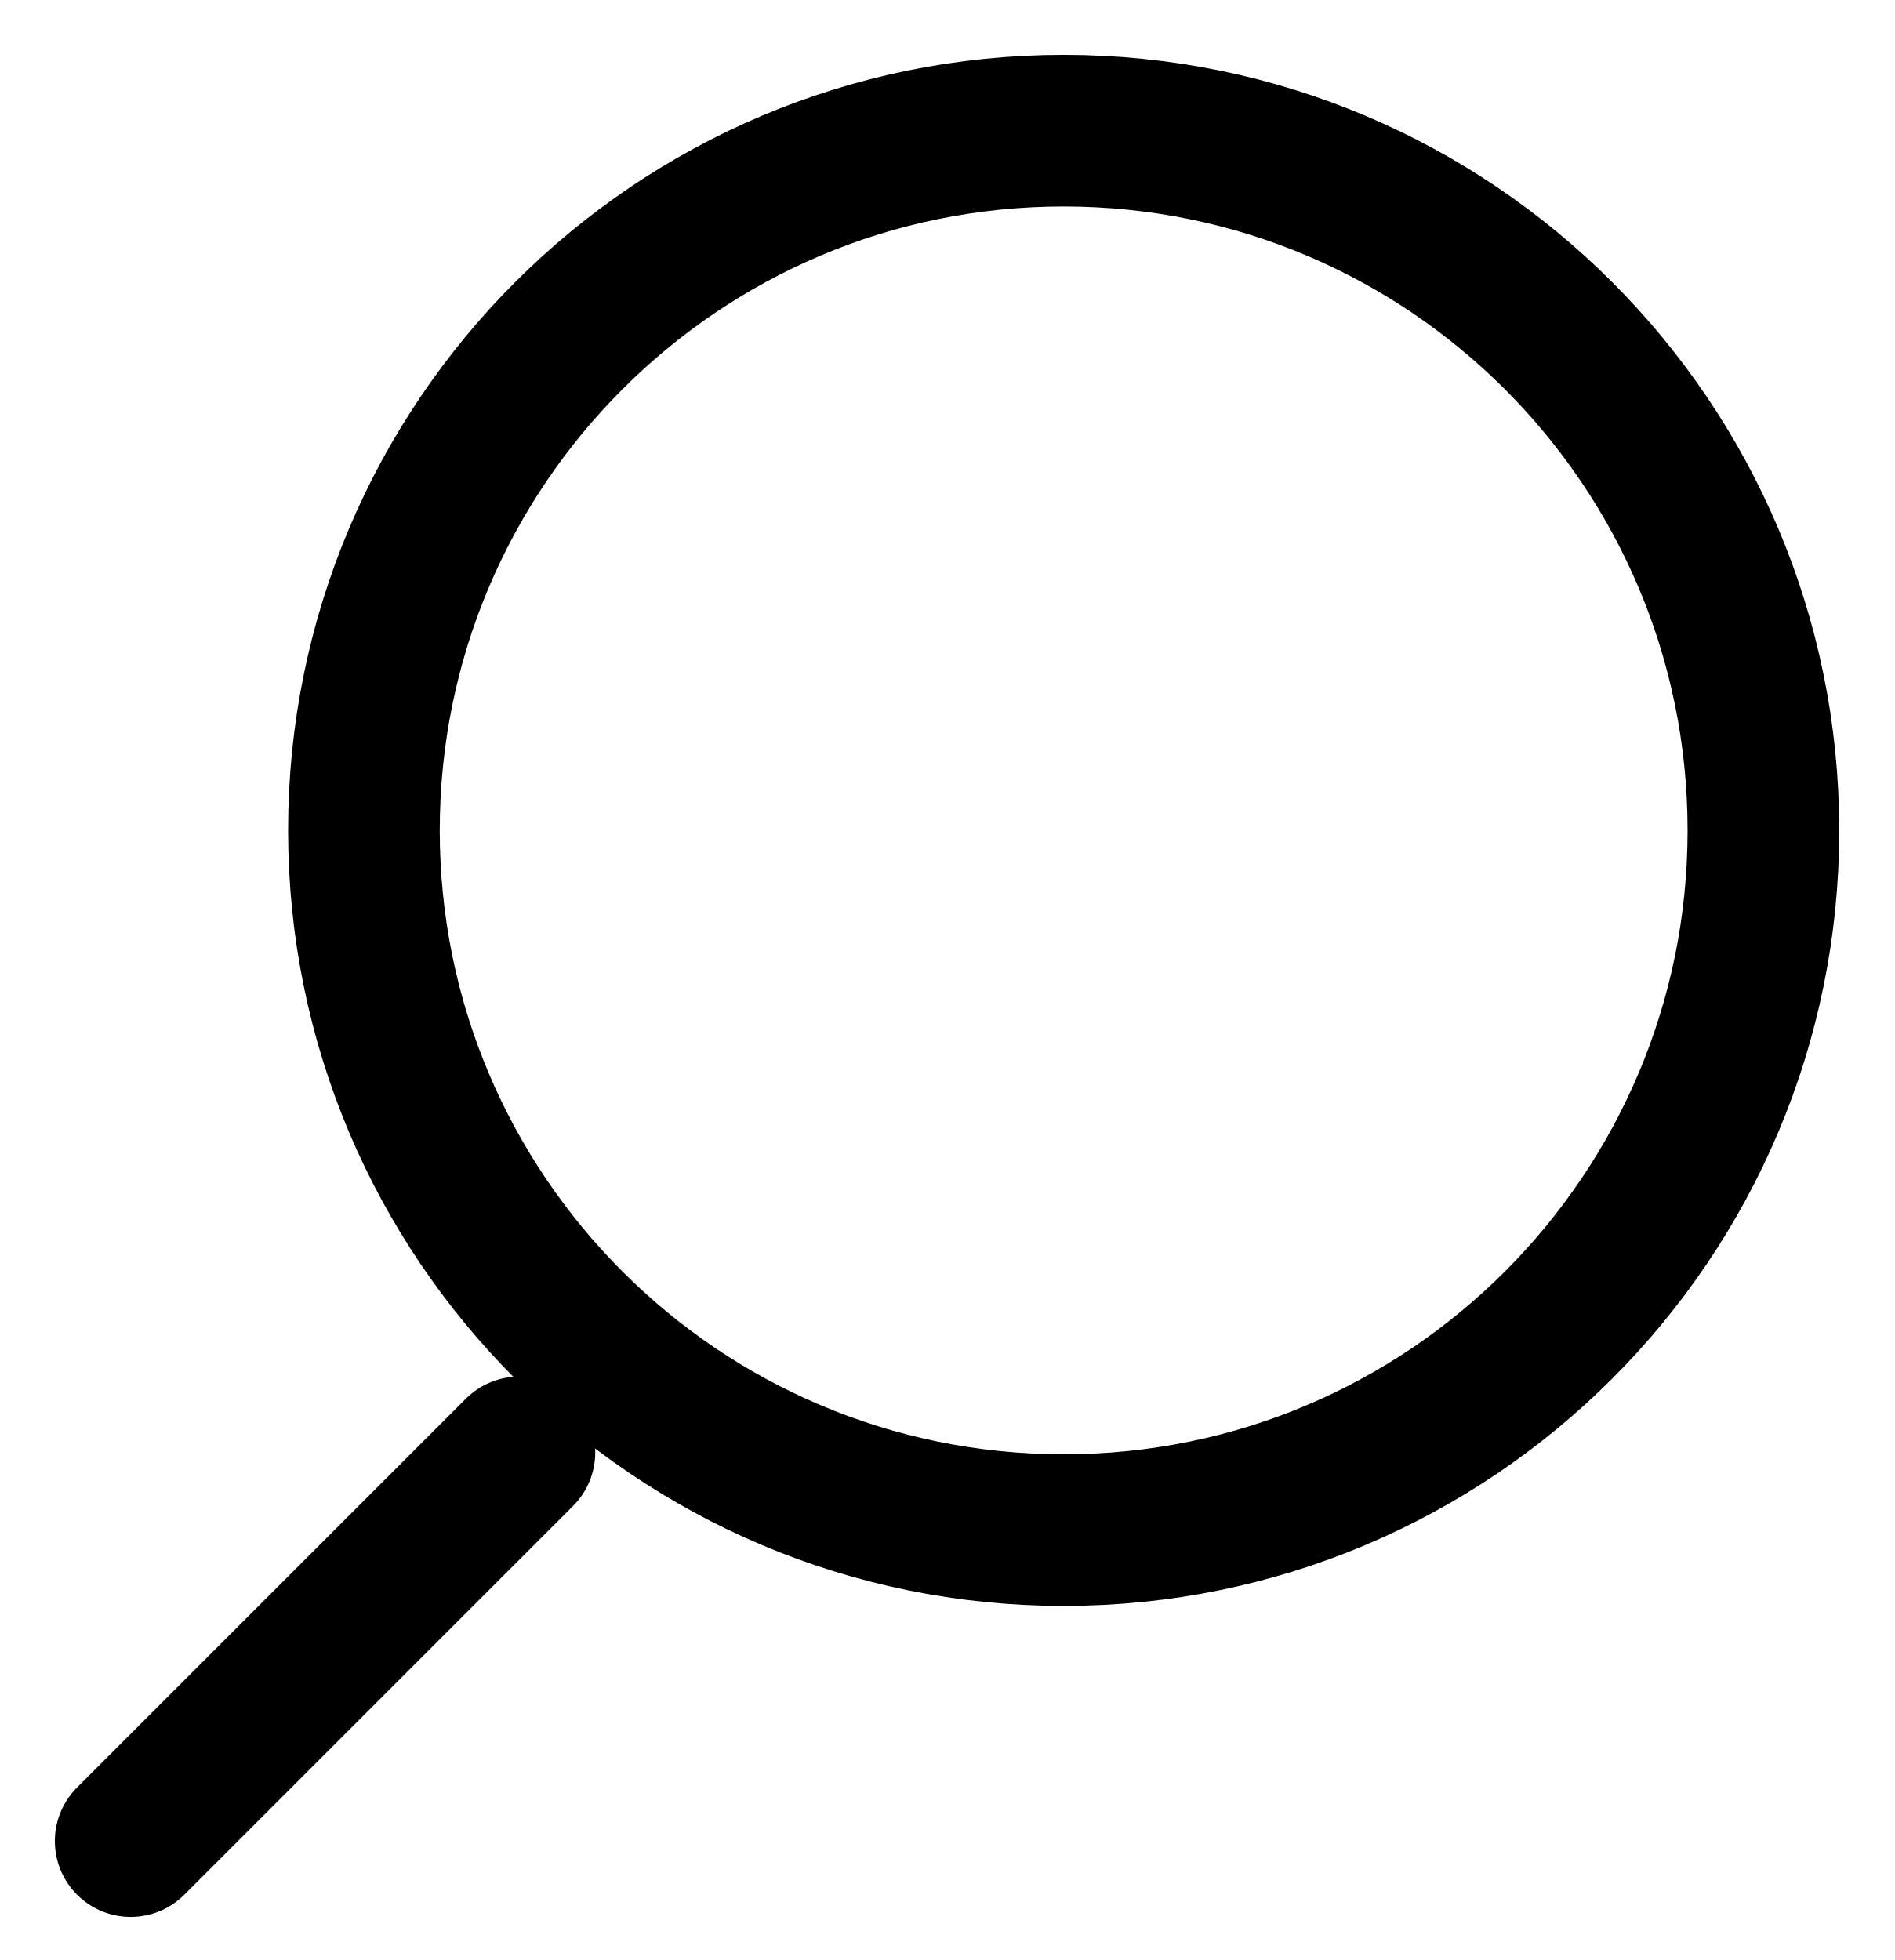
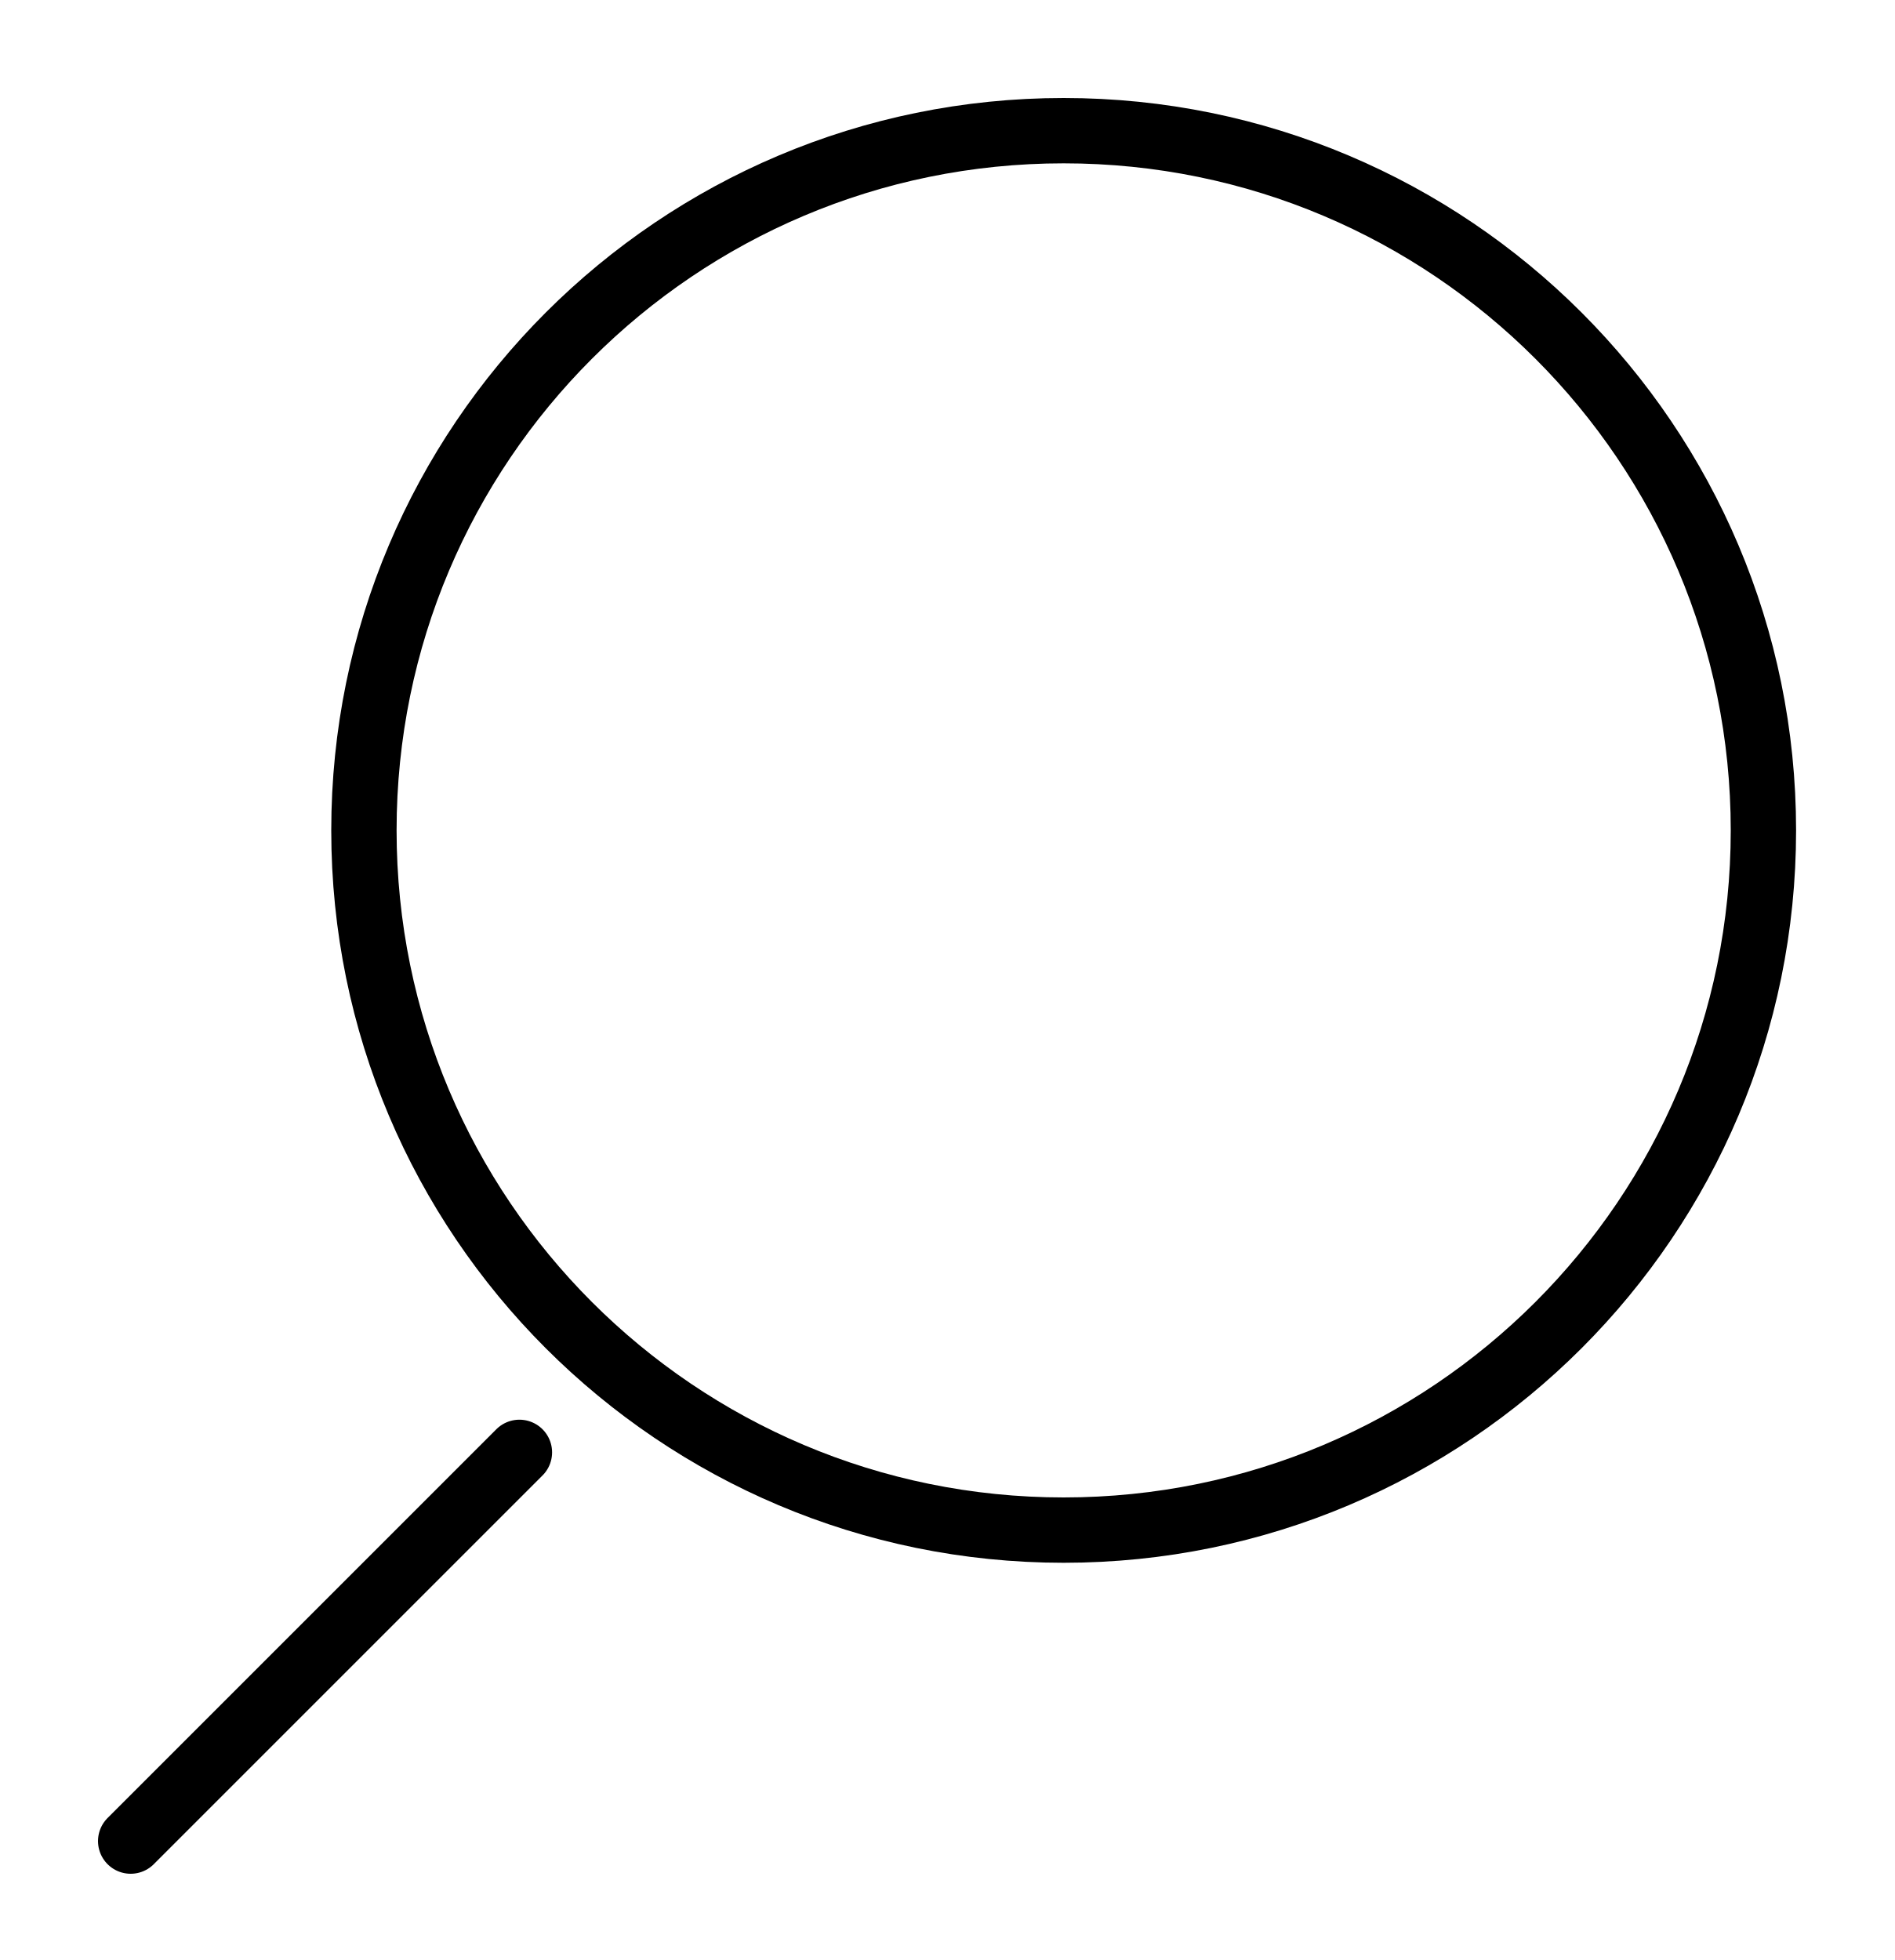
<svg xmlns="http://www.w3.org/2000/svg" width="29px" height="30px" viewBox="0 0 29 30" version="1.1">
-   <g id="Page-1" stroke="none" stroke-width="1" fill="none" fill-rule="evenodd" stroke-linecap="round" stroke-linejoin="round">
-     <g id="homepage" transform="translate(-223, -102)" stroke="#000000" stroke-width="2.321">
+   <g id="Page-1" stroke="none" strokeWidth="1" fill="none" fillRule="evenodd" stroke-linecap="round" strokeLinejoin="round">
+     <g id="homepage" transform="translate(-223, -102)" stroke="#000000" strokeWidth="2.321">
      <g id="Group-36" transform="translate(-459, 0)">
        <g id="Group-13" transform="translate(556.0067, 98)">
          <g id="Group-22-Copy" transform="translate(140.4883, 19.09) scale(-1, 1) translate(-140.4883, -19.09) translate(127.9933, 6)">
            <circle id="Oval" cx="10.71" cy="10.71" r="10.71" />
            <line x1="19.04" y1="20.23" x2="24.99" y2="26.18" id="Path" />
          </g>
        </g>
      </g>
    </g>
  </g>
</svg>
